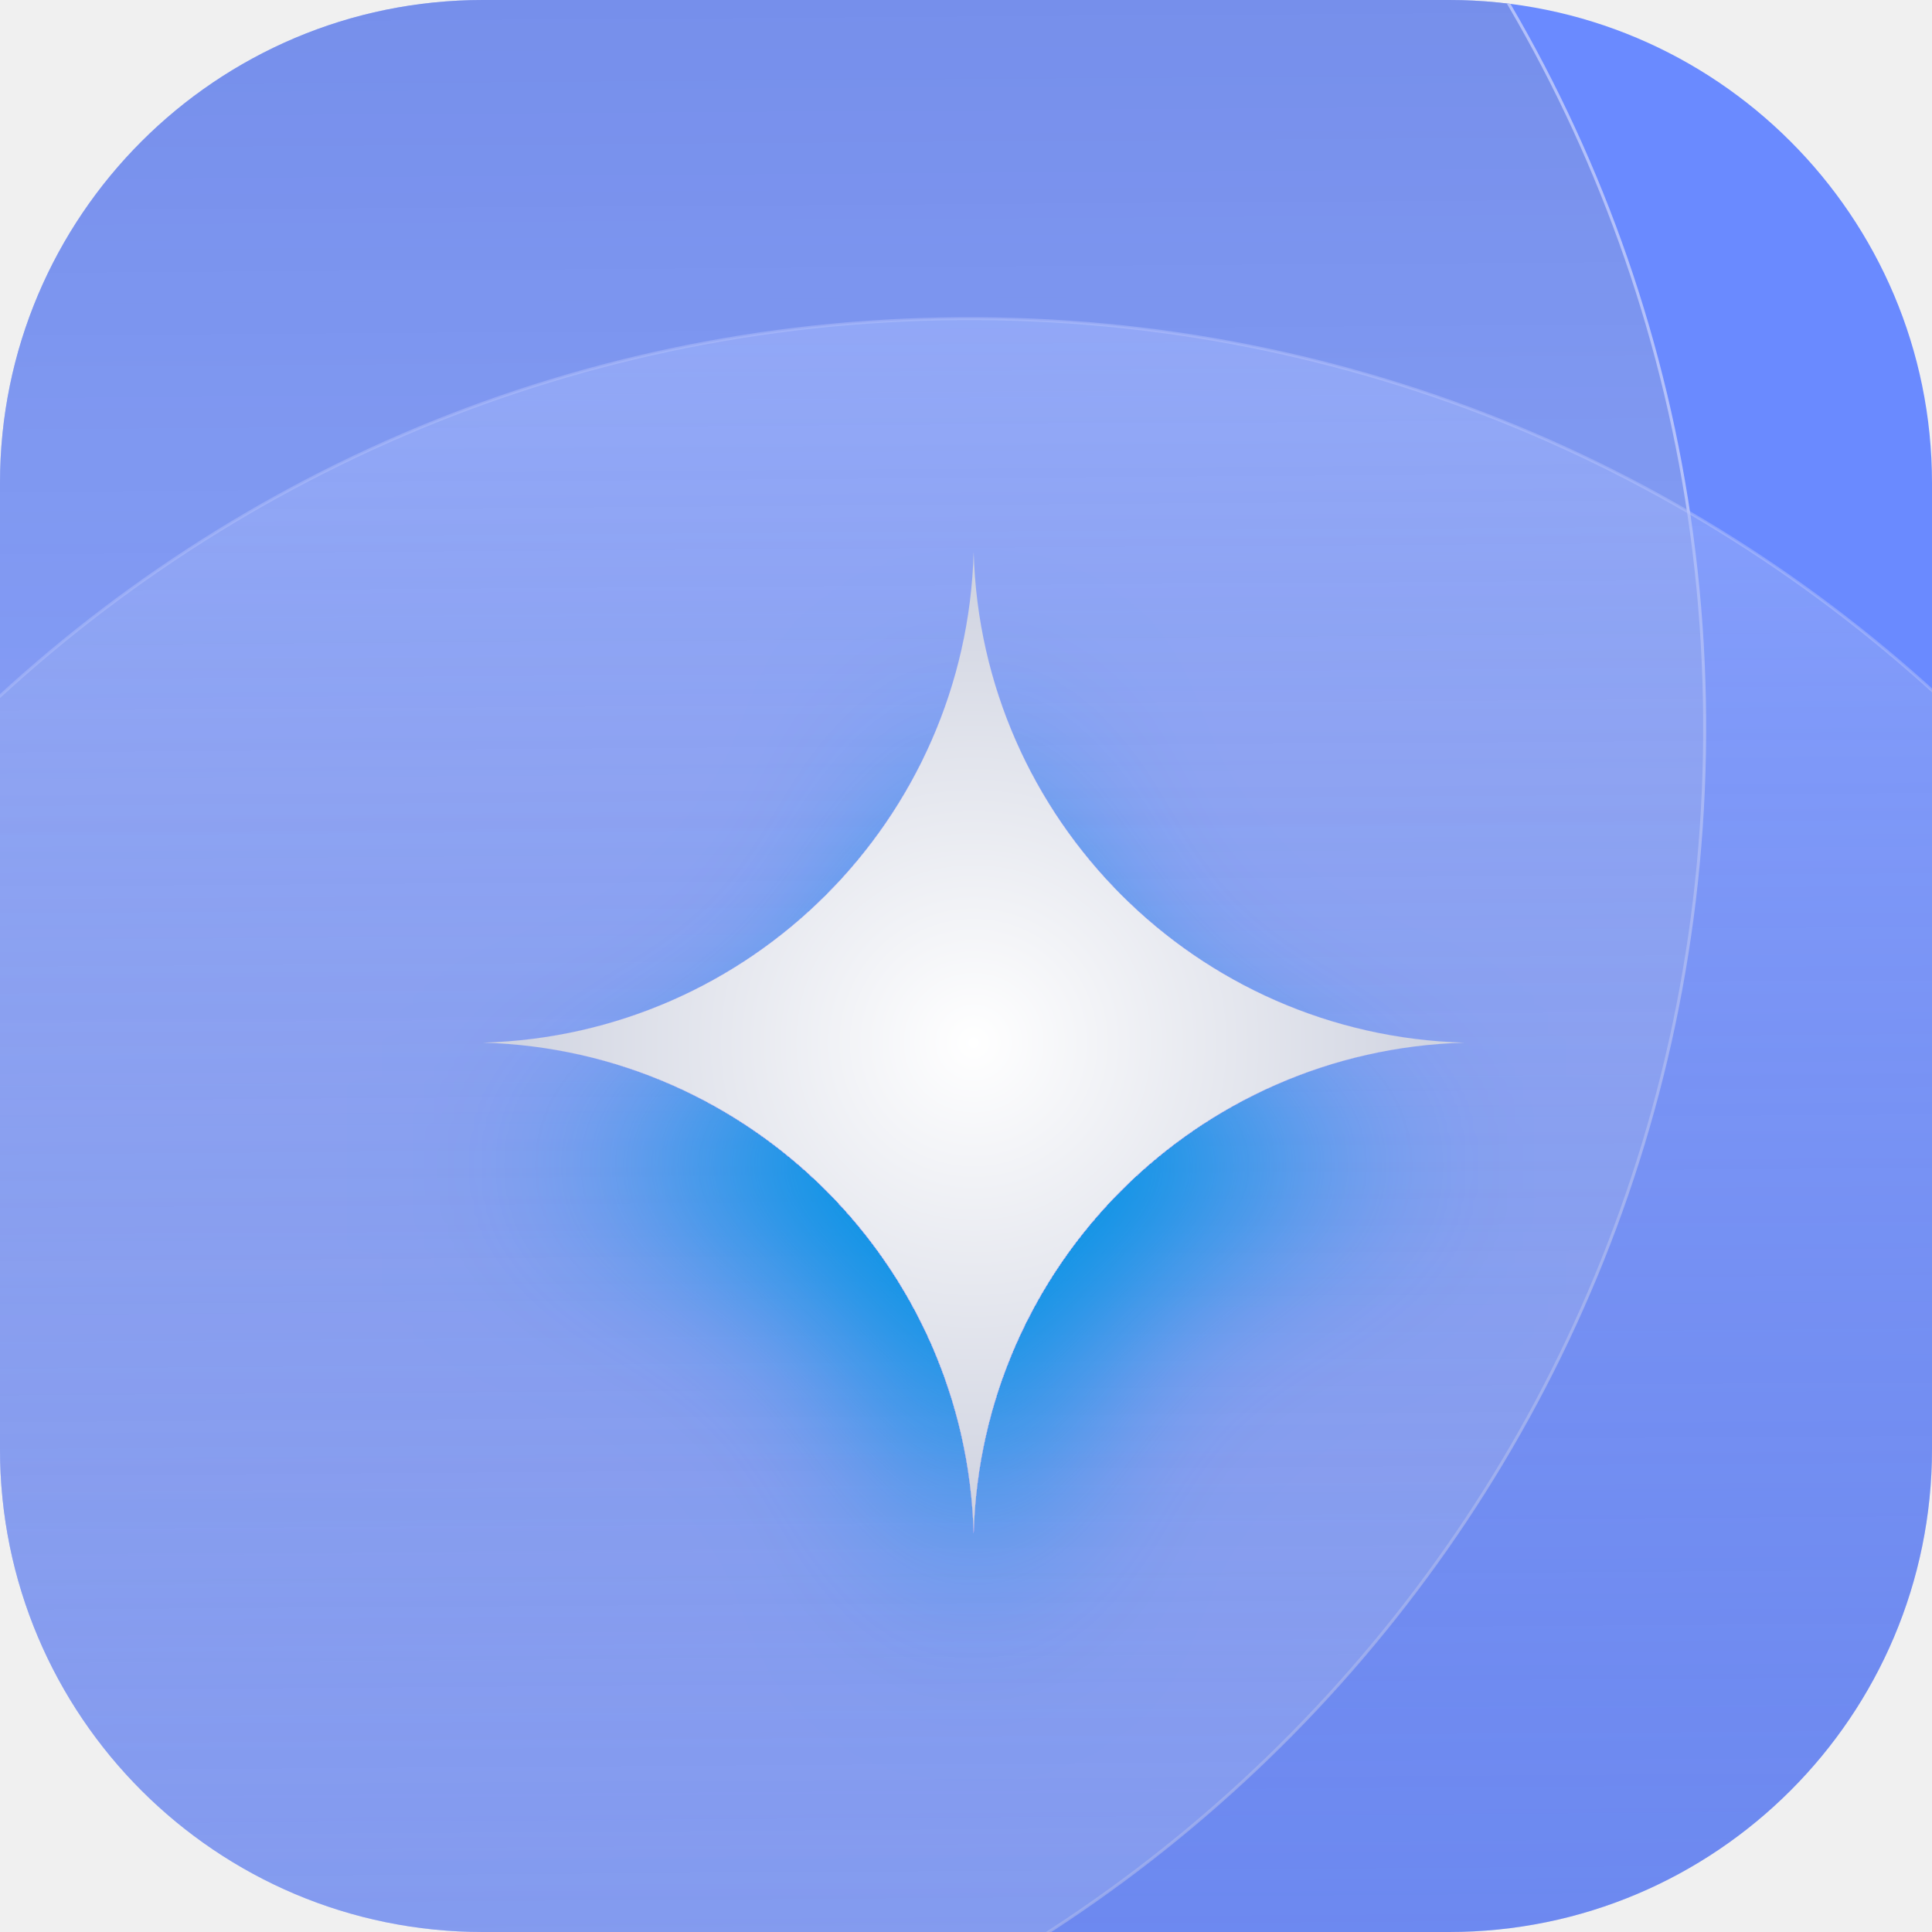
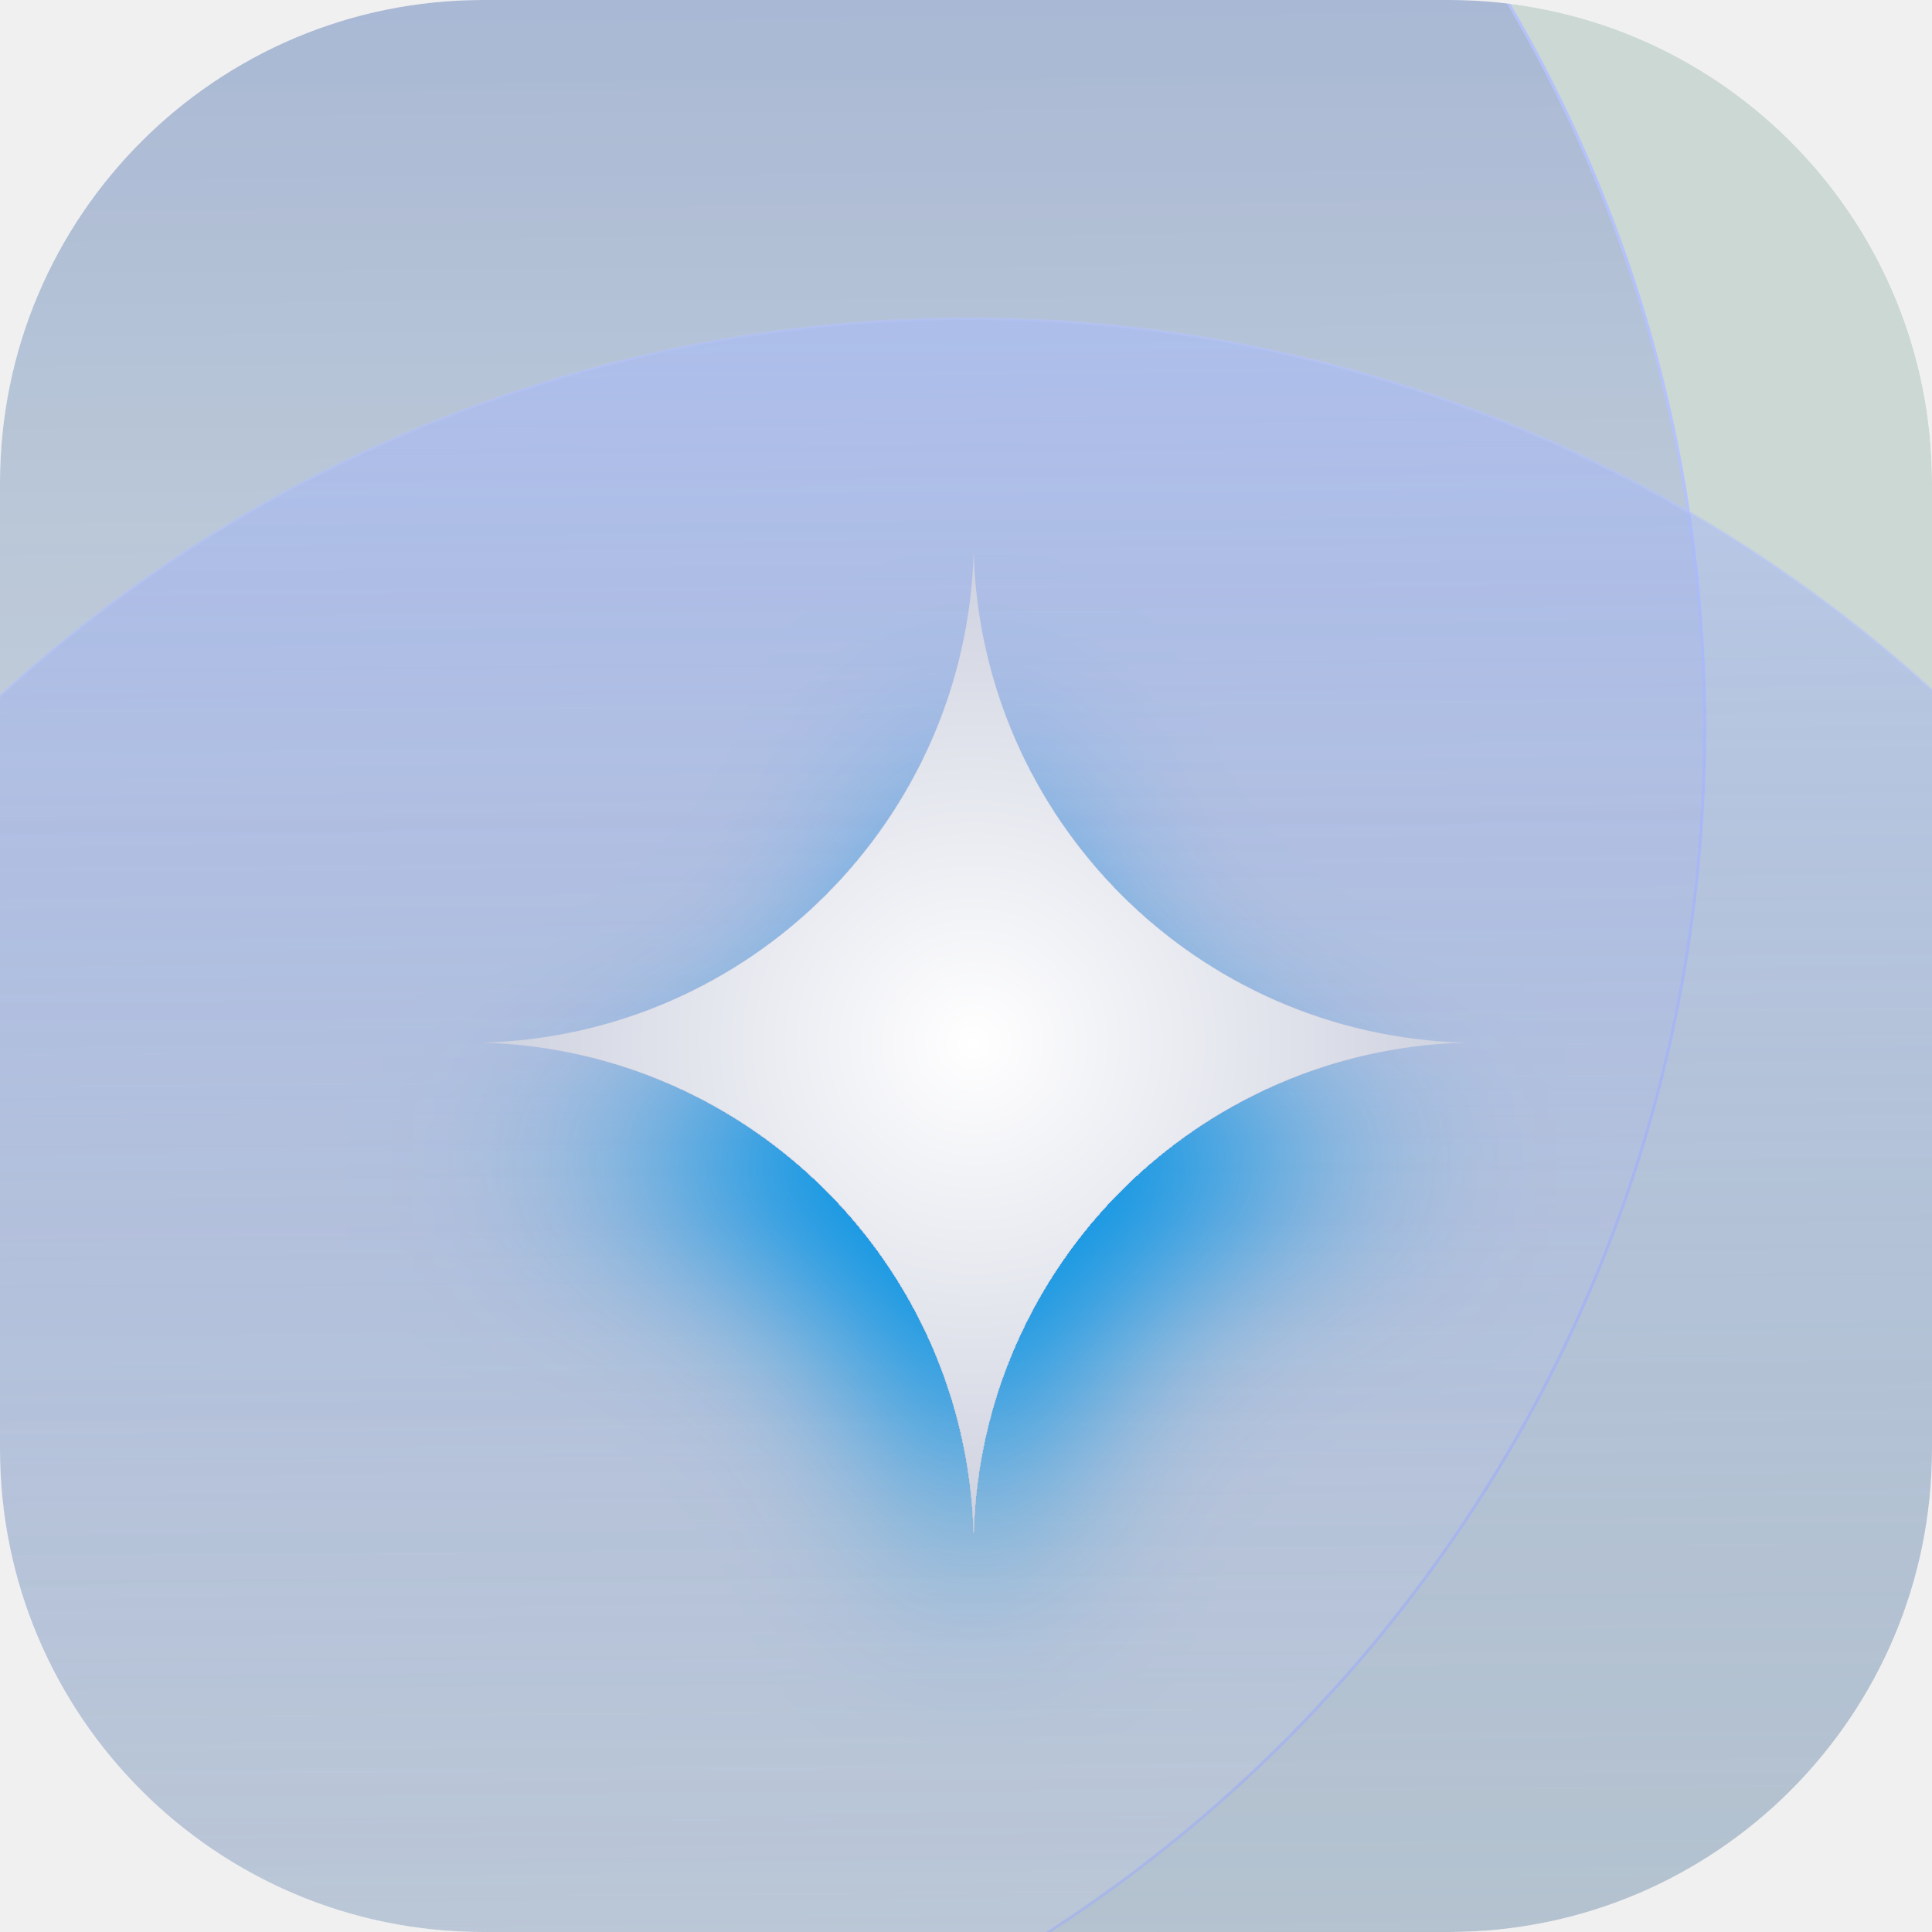
<svg xmlns="http://www.w3.org/2000/svg" width="56" height="56" viewBox="0 0 56 56" fill="none">
-   <g clip-path="url(#clip0_1_22)">
-     <rect width="56" height="56" rx="14" fill="#6A8AFF" />
-     <circle cx="7.873" cy="21.092" r="41.538" transform="rotate(-0.403168 7.87262 21.0919)" fill="url(#paint0_linear_1_22)" stroke="url(#paint1_linear_1_22)" stroke-width="0.086" />
-     <circle cx="28.091" cy="50.775" r="41.538" transform="rotate(-0.403168 28.0909 50.775)" fill="url(#paint2_linear_1_22)" stroke="url(#paint3_radial_1_22)" stroke-width="0.086" />
-     <g filter="url(#filter0_d_1_22)">
-       <path d="M28.222 16C28.437 23.764 34.68 30.008 42.444 30.222C34.68 30.437 28.437 36.68 28.222 44.444C28.008 36.68 21.764 30.437 14 30.222C21.764 30.008 28.008 23.764 28.222 16Z" fill="url(#paint4_radial_1_22)" />
+   <g clip-path="url(#clip0_1_49)">
+     <g clip-path="url(#clip1_1_49)">
+       <g clip-path="url(#clip2_1_49)">
+         <mask id="mask0_1_49" style="mask-type:luminance" maskUnits="userSpaceOnUse" x="0" y="0" width="56" height="56">
+           <path d="M42 0H14C6.268 0 0 6.268 0 14V42C0 49.732 6.268 56 14 56H42C49.732 56 56 49.732 56 42V14C56 6.268 49.732 0 42 0Z" fill="white" />
+         </mask>
+         <g mask="url(#mask0_1_49)">
+           <path d="M42 0H14C6.268 0 0 6.268 0 14V42C0 49.732 6.268 56 14 56H42C49.732 56 56 49.732 56 42V14C56 6.268 49.732 0 42 0Z" fill="#CBD8D3" />
+           <path d="M8.165 62.629C31.105 62.468 49.571 43.74 49.41 20.8C49.248 -2.141 30.521 -20.607 7.58 -20.445C-15.36 -20.284 -33.826 -1.556 -33.664 21.384C-33.503 44.325 -14.775 62.791 8.165 62.629Z" fill="url(#paint0_linear_1_49)" stroke="url(#paint1_linear_1_49)" stroke-width="0.086" />
+           <path d="M28.383 92.312C51.324 92.151 69.789 73.423 69.628 50.483C69.466 27.543 50.739 9.077 27.799 9.238C4.858 9.399 -13.608 28.127 -13.446 51.067C-13.285 74.008 5.443 92.474 28.383 92.312Z" fill="url(#paint2_linear_1_49)" stroke="url(#paint3_radial_1_49)" stroke-width="0.086" />
+           <g filter="url(#filter0_d_1_49)">
+             <path d="M28.222 16C28.437 23.764 34.68 30.008 42.444 30.222C34.68 30.437 28.437 36.68 28.222 44.444C28.008 36.68 21.764 30.437 14 30.222C21.764 30.008 28.008 23.764 28.222 16Z" fill="url(#paint4_radial_1_49)" />
+           </g>
+         </g>
+       </g>
    </g>
  </g>
  <defs>
-     <filter id="filter0_d_1_22" x="8.667" y="14.222" width="39.111" height="39.111" filterUnits="userSpaceOnUse" color-interpolation-filters="sRGB">
+     <filter id="filter0_d_1_49" x="8.667" y="14.222" width="39.111" height="39.111" filterUnits="userSpaceOnUse" color-interpolation-filters="sRGB">
      <feFlood flood-opacity="0" result="BackgroundImageFix" />
      <feColorMatrix in="SourceAlpha" type="matrix" values="0 0 0 0 0 0 0 0 0 0 0 0 0 0 0 0 0 0 127 0" result="hardAlpha" />
      <feOffset dy="3.556" />
      <feGaussianBlur stdDeviation="2.667" />
      <feComposite in2="hardAlpha" operator="out" />
      <feColorMatrix type="matrix" values="0 0 0 0 0.004 0 0 0 0 0.577 0 0 0 0 0.896 0 0 0 1 0" />
-       <feBlend mode="normal" in2="BackgroundImageFix" result="effect1_dropShadow_1_22" />
-       <feBlend mode="normal" in="SourceGraphic" in2="effect1_dropShadow_1_22" result="shape" />
+       <feBlend mode="normal" in2="BackgroundImageFix" result="effect1_dropShadow_1_49" />
+       <feBlend mode="normal" in="SourceGraphic" in2="effect1_dropShadow_1_49" result="shape" />
    </filter>
-     <linearGradient id="paint0_linear_1_22" x1="7.873" y1="-20.489" x2="7.873" y2="62.673" gradientUnits="userSpaceOnUse">
+     <linearGradient id="paint0_linear_1_49" x1="7.58" y1="-20.488" x2="8.165" y2="62.672" gradientUnits="userSpaceOnUse">
      <stop stop-color="#5A71C6" stop-opacity="0.56" />
      <stop offset="1" stop-color="white" stop-opacity="0.2" />
    </linearGradient>
-     <linearGradient id="paint1_linear_1_22" x1="51.425" y1="16.958" x2="-44.909" y2="38.301" gradientUnits="userSpaceOnUse">
+     <linearGradient id="paint1_linear_1_49" x1="51.394" y1="16.651" x2="-44.786" y2="38.672" gradientUnits="userSpaceOnUse">
      <stop stop-color="#B5C2FB" />
      <stop offset="1" stop-color="#B5C2FB" stop-opacity="0" />
    </linearGradient>
-     <linearGradient id="paint2_linear_1_22" x1="28.091" y1="9.194" x2="28.091" y2="92.356" gradientUnits="userSpaceOnUse">
+     <linearGradient id="paint2_linear_1_49" x1="27.798" y1="9.195" x2="28.384" y2="92.355" gradientUnits="userSpaceOnUse">
      <stop stop-color="#A7BAFF" stop-opacity="0.5" />
      <stop offset="1" stop-color="#4C5C99" stop-opacity="0.08" />
    </linearGradient>
-     <radialGradient id="paint3_radial_1_22" cx="0" cy="0" r="1" gradientUnits="userSpaceOnUse" gradientTransform="translate(28.0909 50.775) rotate(89.968) scale(86.1425)">
+     <radialGradient id="paint3_radial_1_49" cx="0" cy="0" r="1" gradientUnits="userSpaceOnUse" gradientTransform="translate(28.0909 50.7751) rotate(89.5648) scale(86.1425 86.1425)">
      <stop offset="0.047" stop-color="#B5C2FB" stop-opacity="0" />
      <stop offset="1" stop-color="#B5C2FB" />
    </radialGradient>
-     <radialGradient id="paint4_radial_1_22" cx="0" cy="0" r="1" gradientUnits="userSpaceOnUse" gradientTransform="translate(28.2222 30.2222) rotate(90) scale(47.6991)">
+     <radialGradient id="paint4_radial_1_49" cx="0" cy="0" r="1" gradientUnits="userSpaceOnUse" gradientTransform="translate(28.2222 30.2222) rotate(90) scale(47.6991)">
      <stop stop-color="white" />
      <stop offset="1" stop-color="#5A6795" />
    </radialGradient>
-     <clipPath id="clip0_1_22">
-       <rect width="56" height="56" rx="14" fill="white" />
+     <clipPath id="clip0_1_49">
+       <rect width="56" height="56" fill="white" />
+     </clipPath>
+     <clipPath id="clip1_1_49">
+       <rect width="56" height="56" fill="white" />
+     </clipPath>
+     <clipPath id="clip2_1_49">
+       <rect width="56" height="56" fill="white" />
    </clipPath>
  </defs>
</svg>
